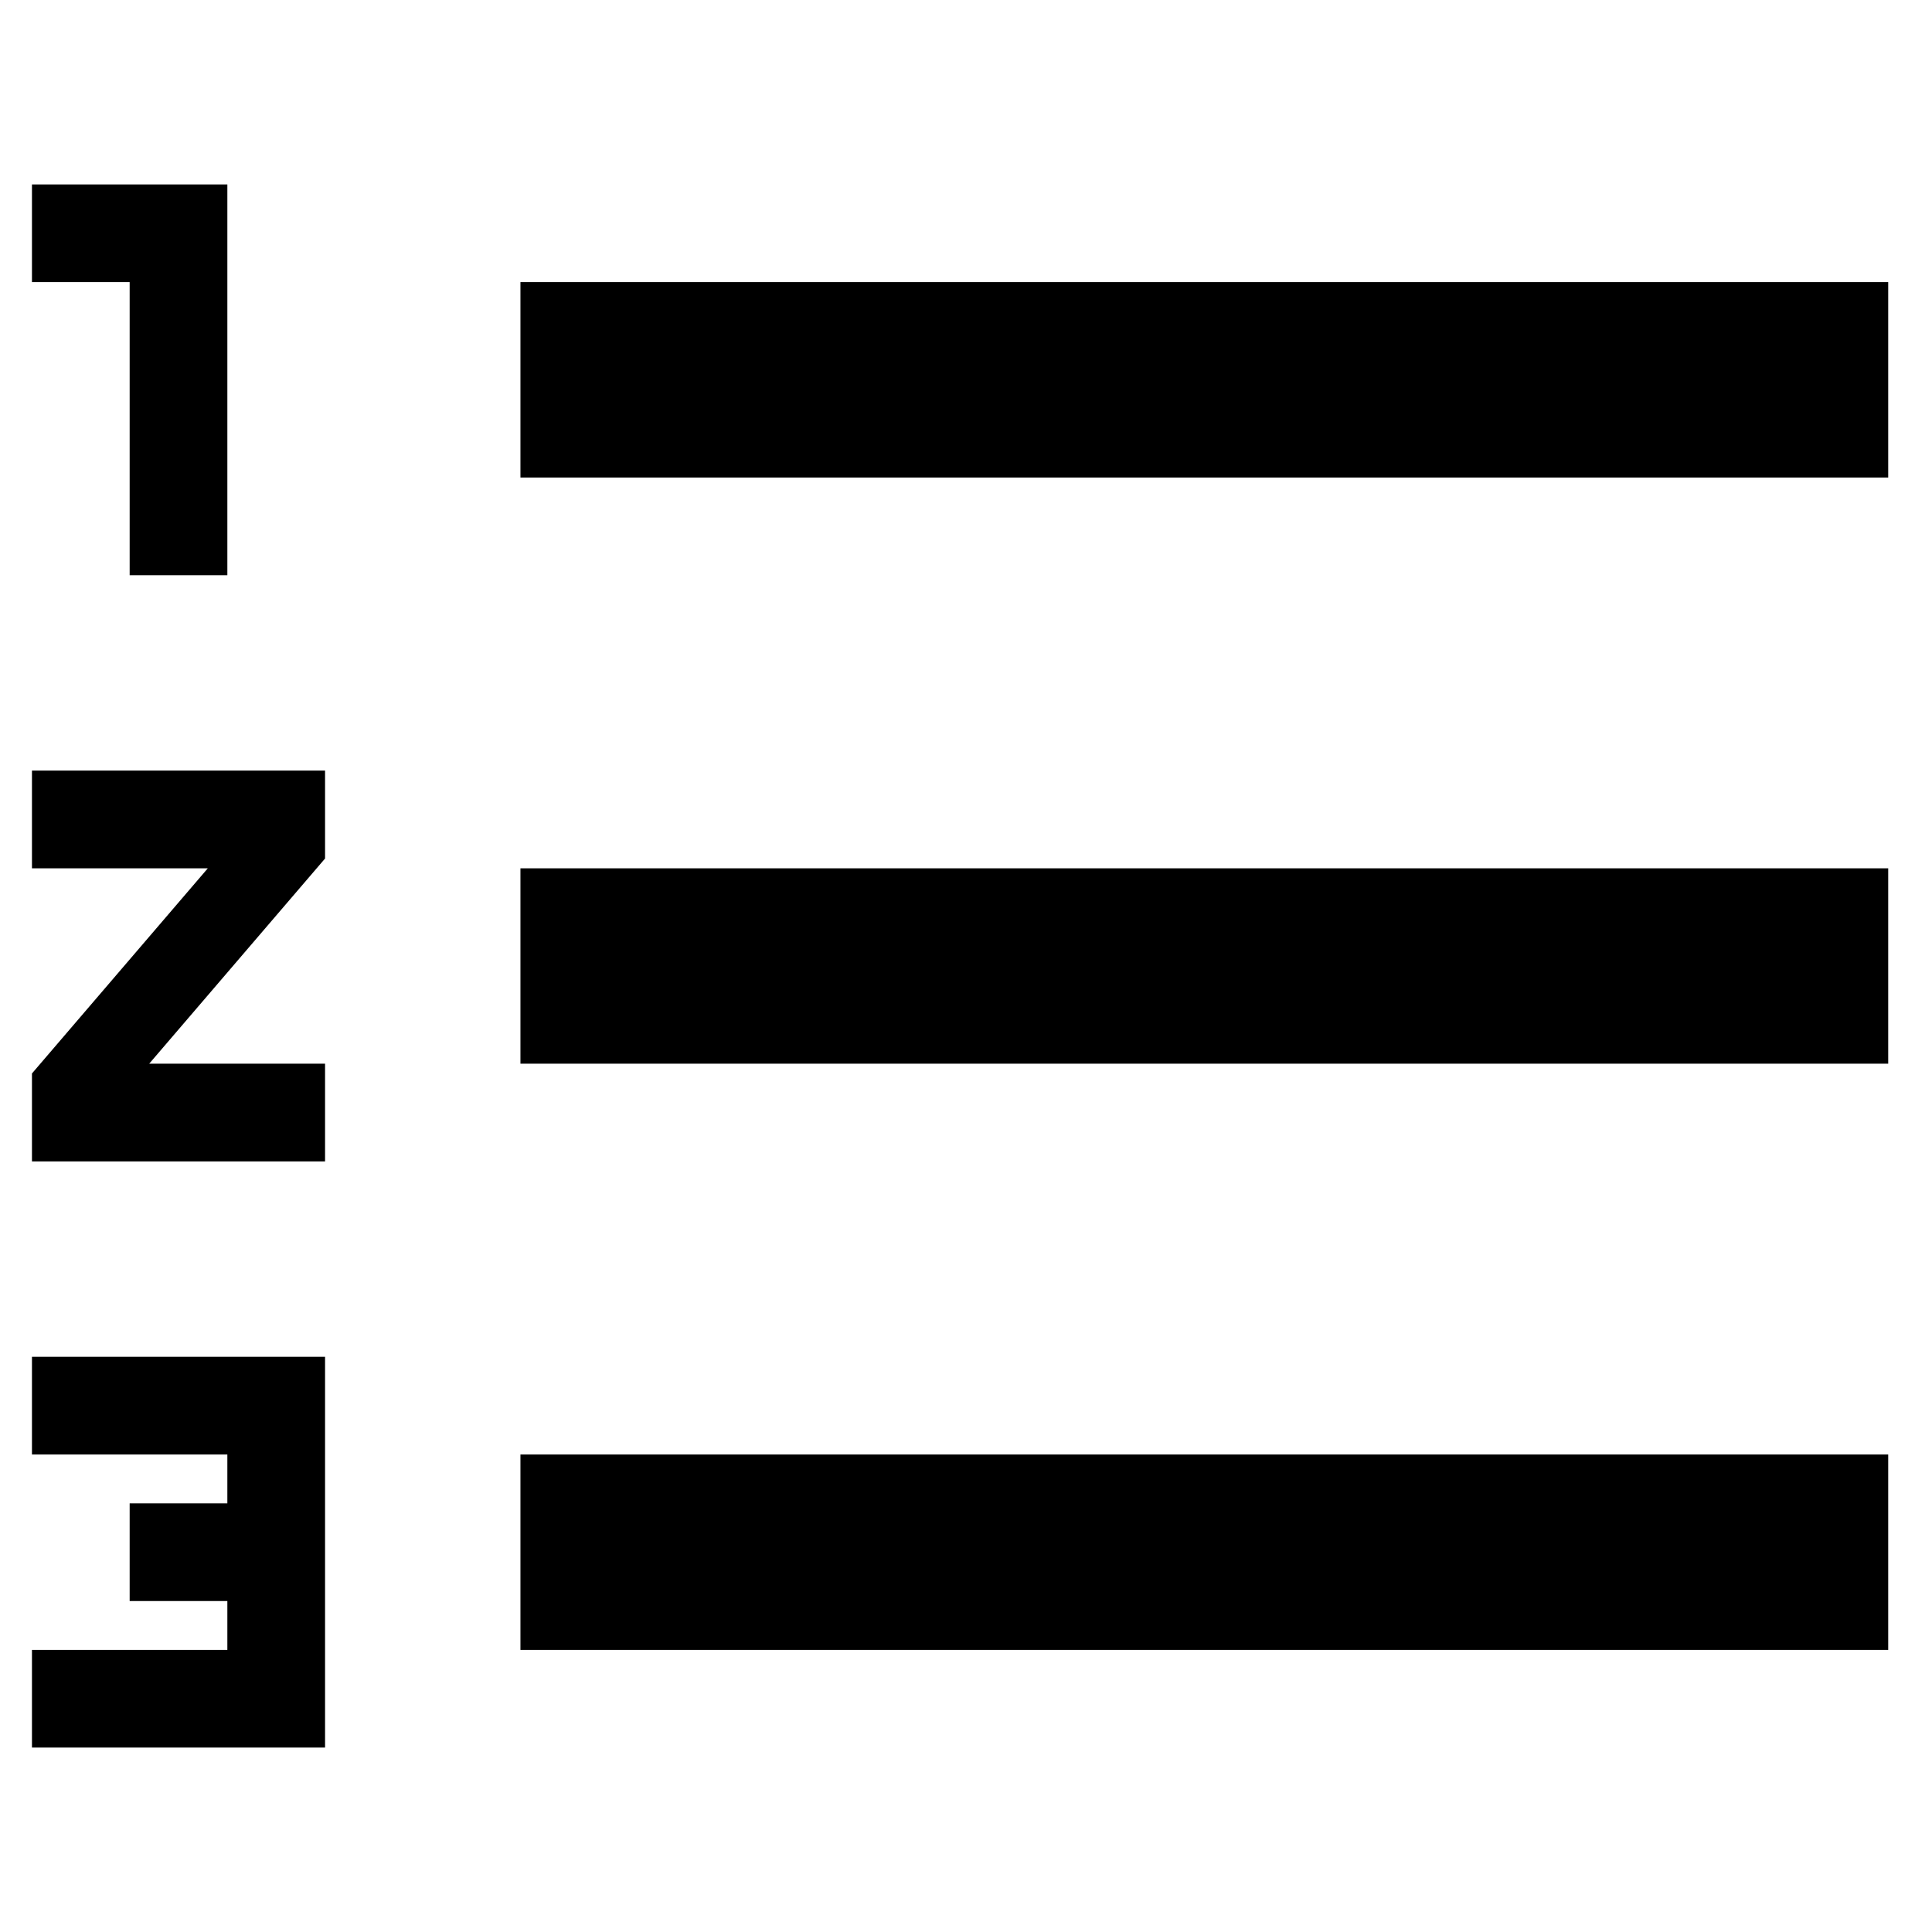
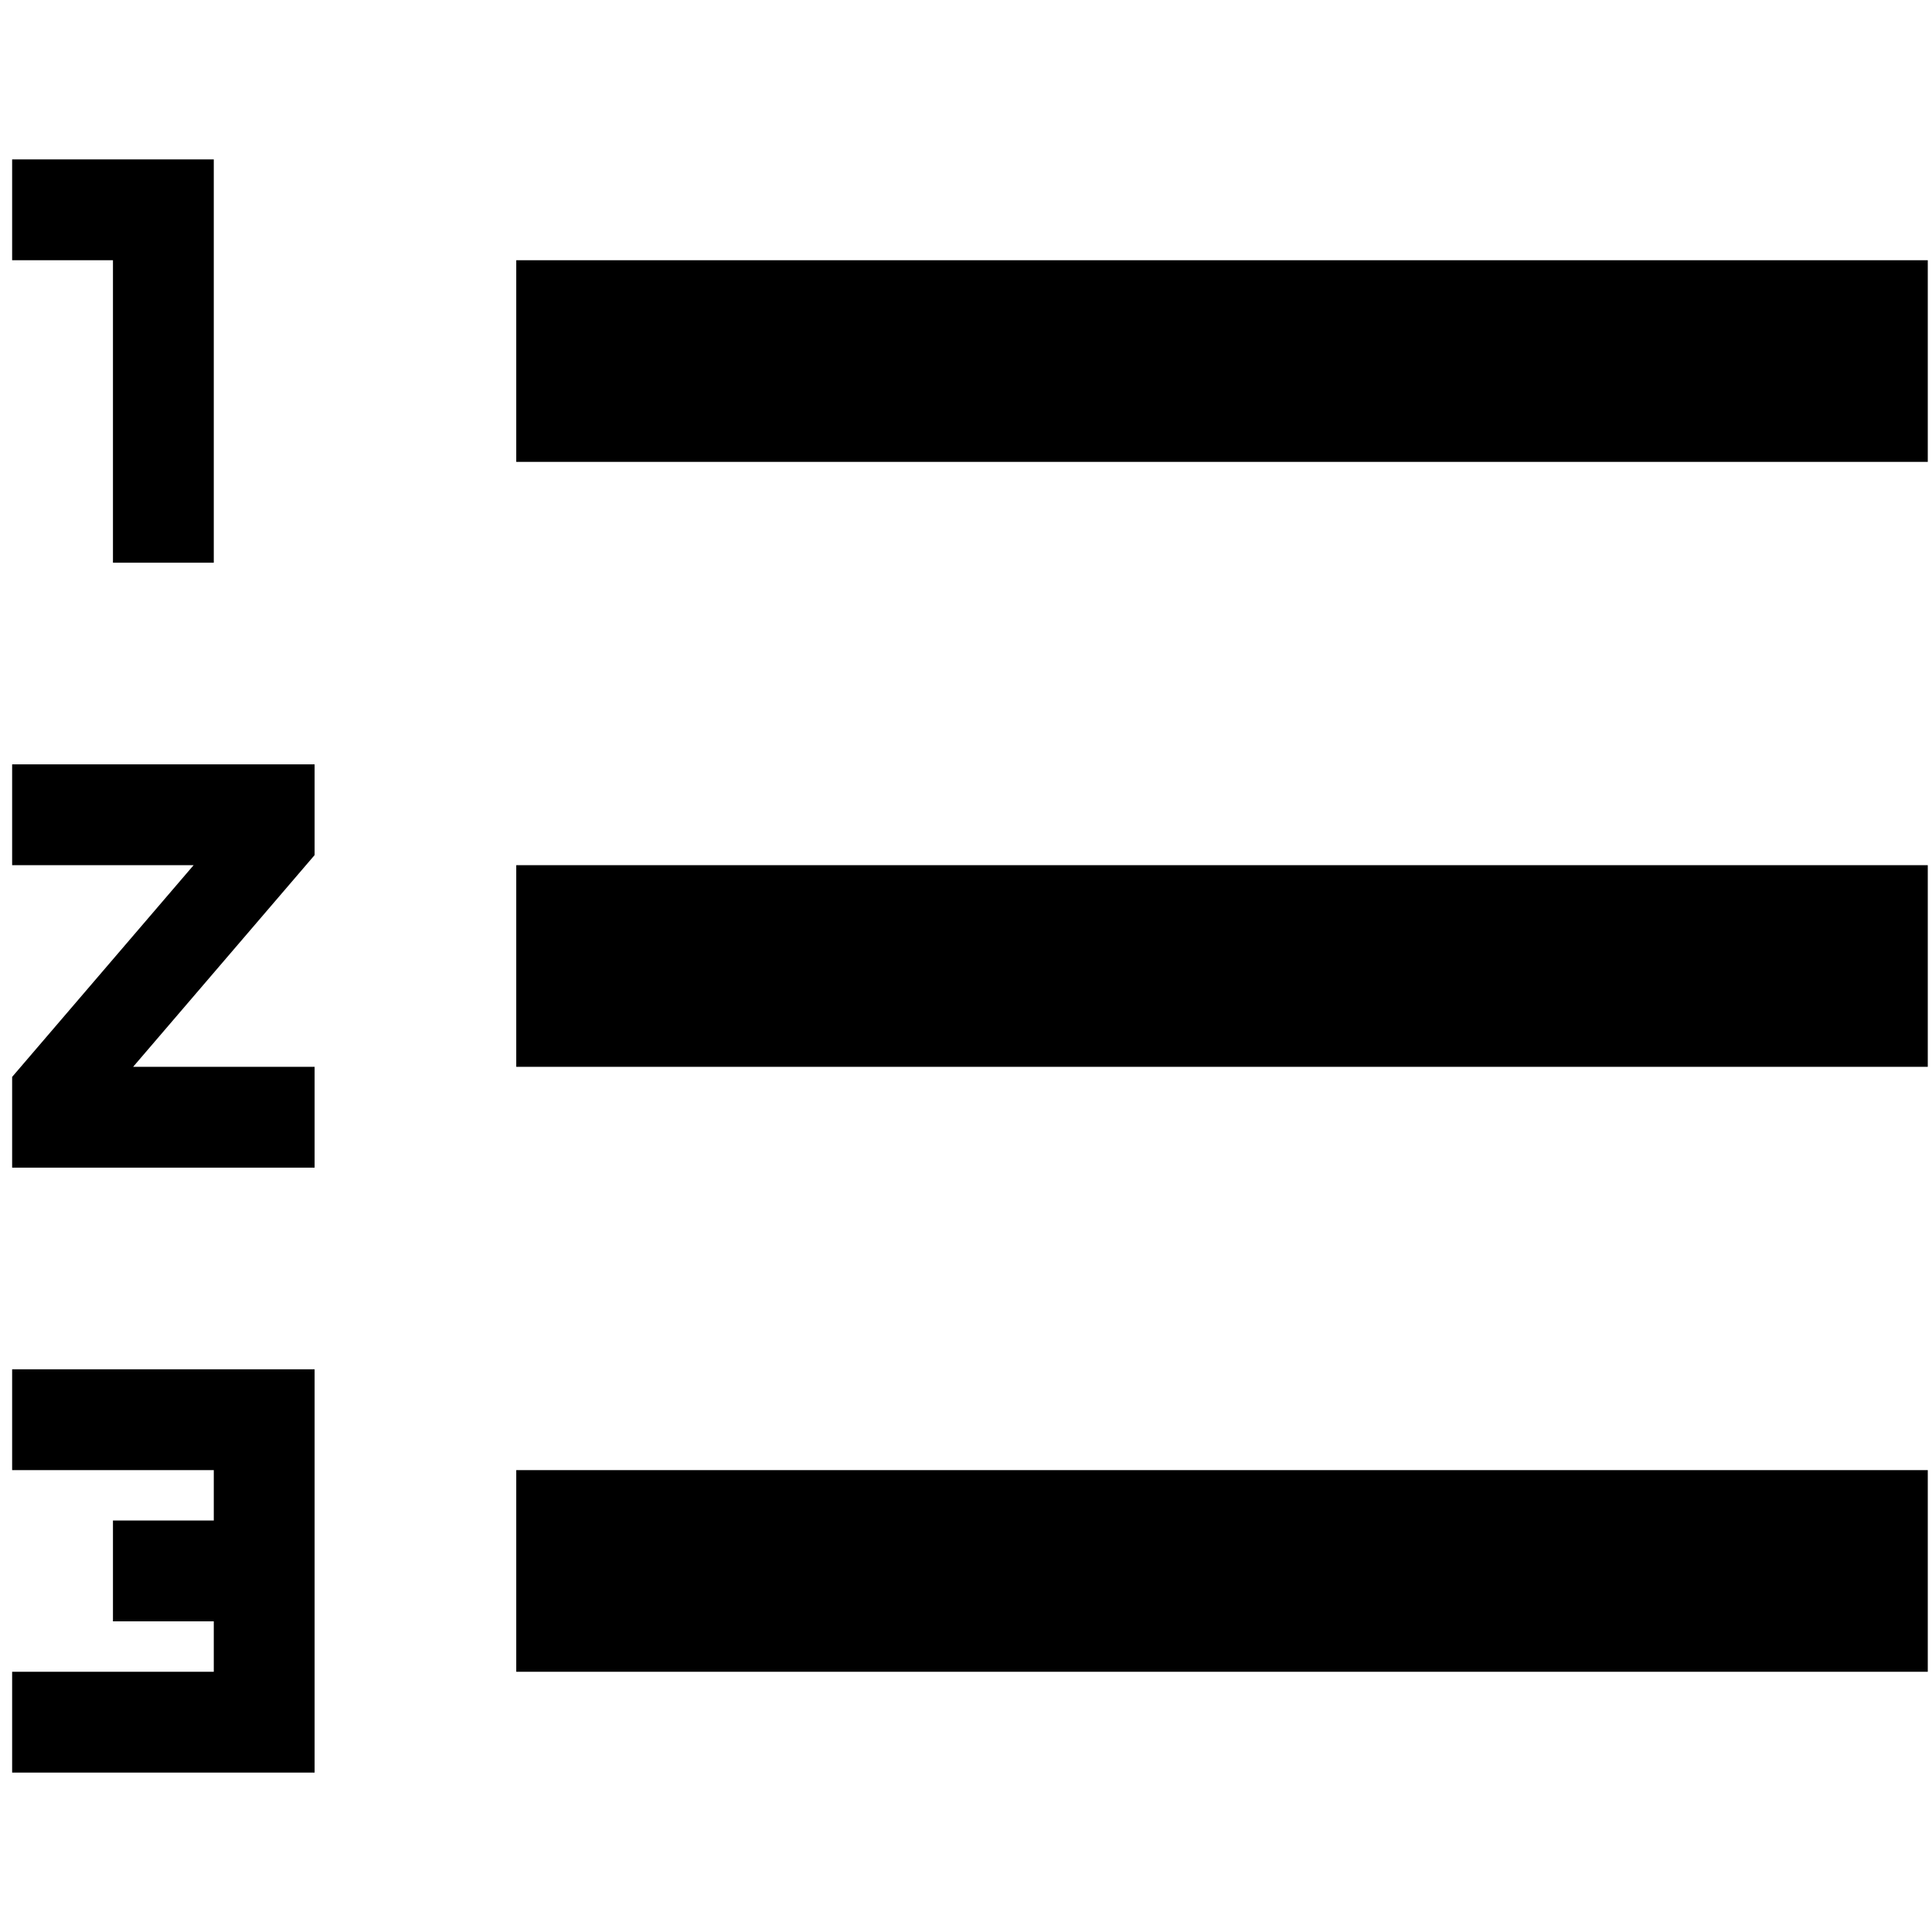
- <svg xmlns="http://www.w3.org/2000/svg" t="1572942378892" class="icon" viewBox="0 0 1024 1024" version="1.1" p-id="1607" width="200" height="200">
+ <svg xmlns="http://www.w3.org/2000/svg" t="1609825750264" class="icon" viewBox="0 0 1024 1024" version="1.1" p-id="965" width="200" height="200">
  <defs>
    <style type="text/css" />
  </defs>
-   <path d="M16.94 770.908h103.563v25.891H68.722v51.782h51.782v25.891H16.94v51.782h155.345v-207.126H16.94v51.782z m51.782-466.034h51.782V97.748H16.94v51.782h51.782v155.345z m-51.782 155.345h93.207L16.94 568.96V615.563h155.345v-51.782H79.078l93.207-108.741V408.437H16.94v51.782z m258.908-310.689v103.563h724.941v-103.563H275.848z m0 724.941h724.941v-103.563H275.848v103.563z m0-310.689h724.941v-103.563H275.848v103.563z" fill="" p-id="1608" />
+   <path d="M6.433 779.192h106.877v26.719H59.871v53.438h53.438v26.719H6.433v53.438h160.315v-213.754H6.433v53.438z m53.438-480.946h53.438V84.493H6.433v53.438h53.438v160.315z m-53.438 160.315h96.189L6.433 570.782V618.877h160.315v-53.438H70.559l96.189-112.221V405.123H6.433v53.438z m267.192-320.631v106.877h748.138v-106.877H273.625z m0 748.138h748.138v-106.877H273.625v106.877z m0-320.631h748.138v-106.877H273.625v106.877z" p-id="966" />
</svg>
